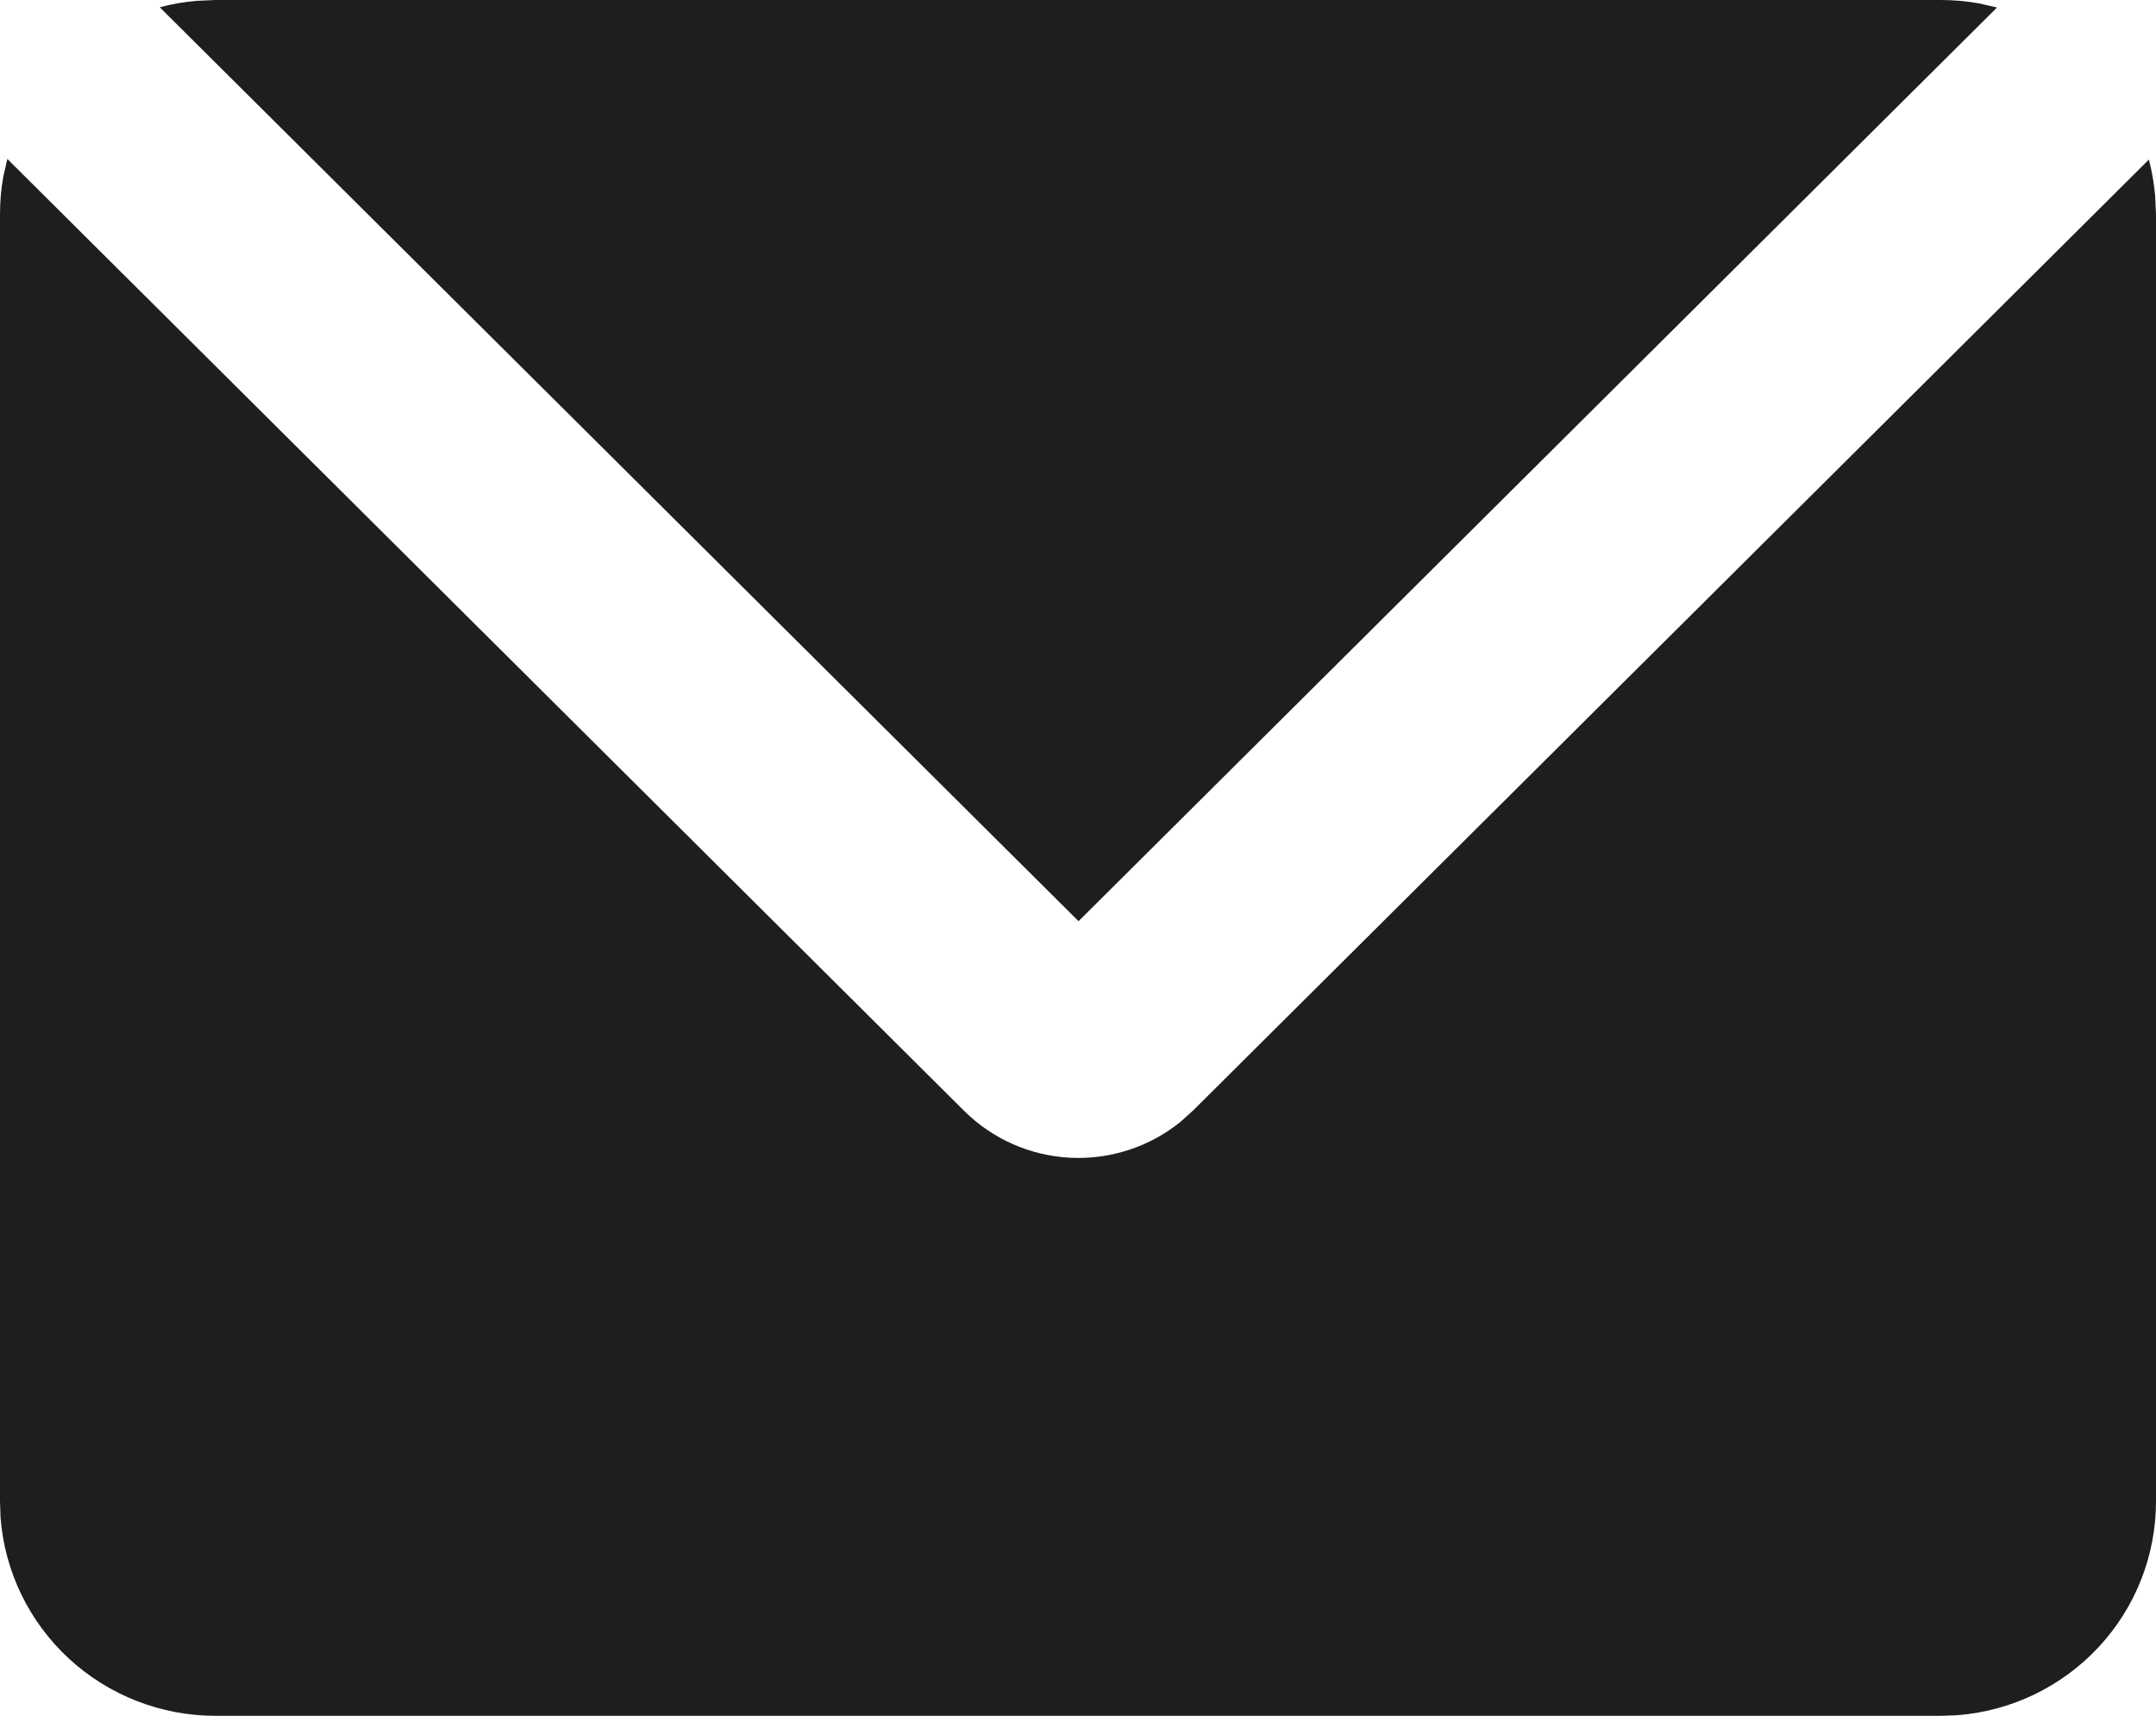
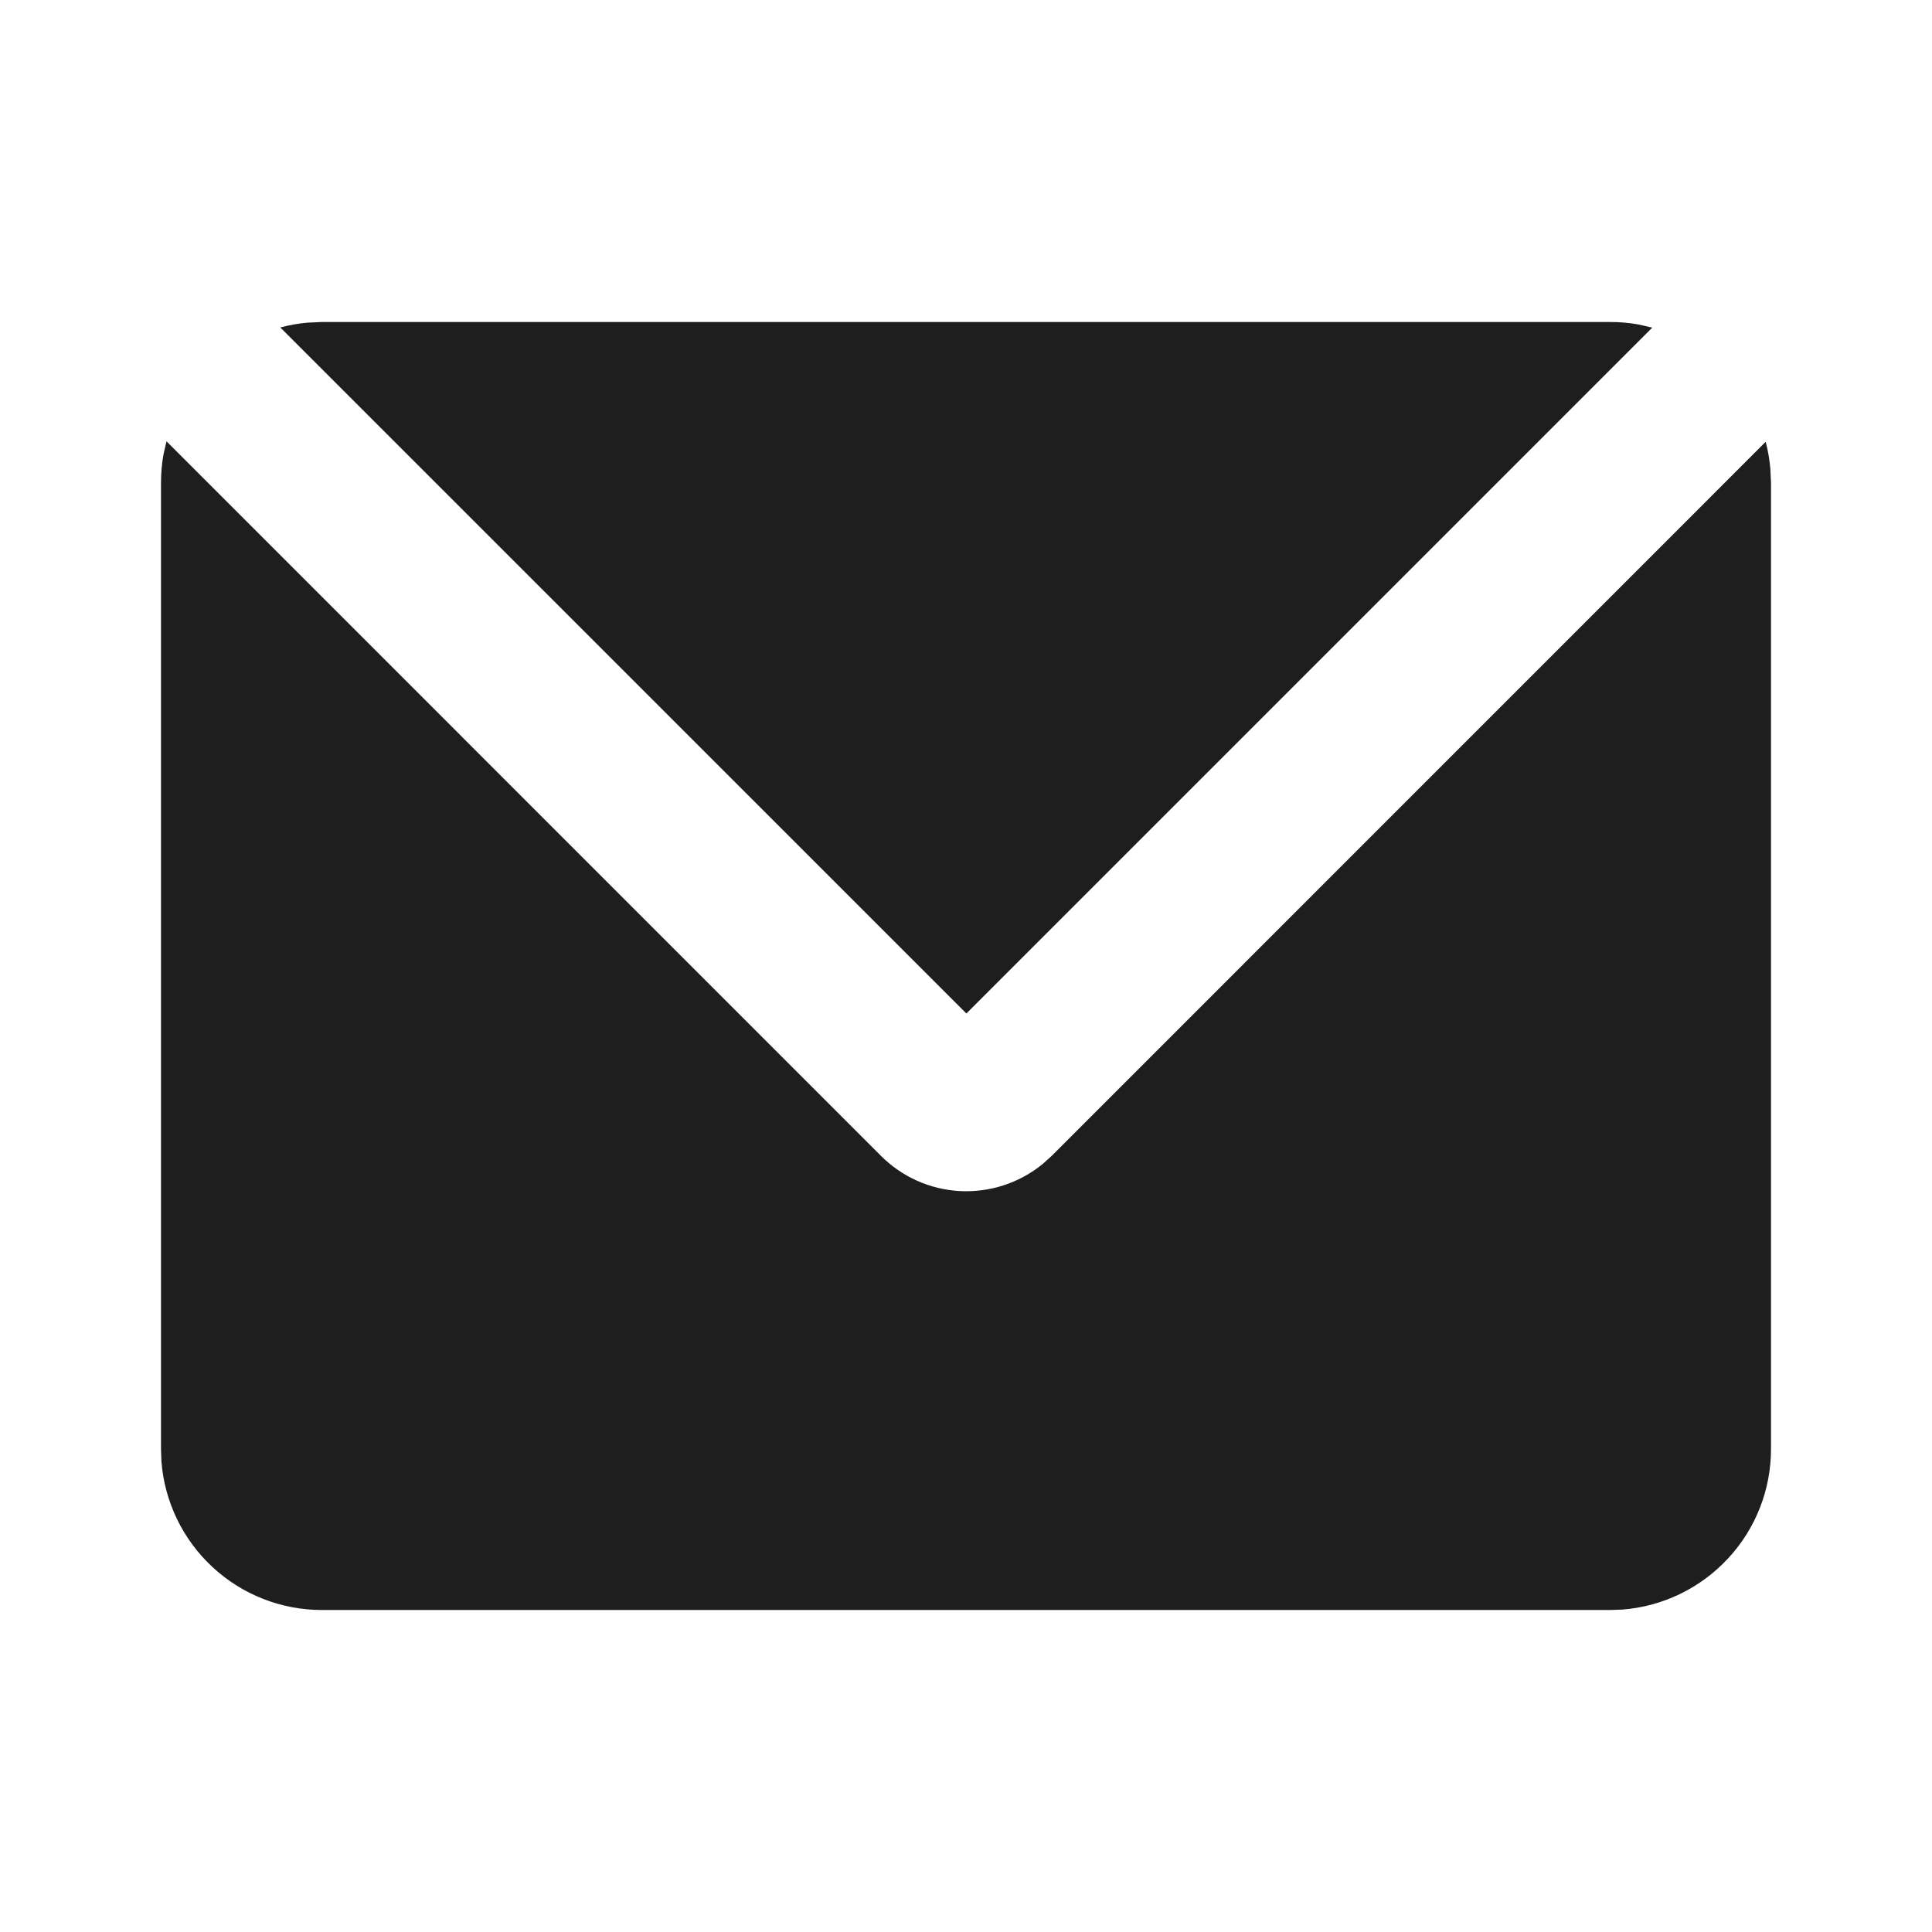
- <svg xmlns="http://www.w3.org/2000/svg" width="147" height="117" viewBox="0 0 147 117" fill="none">
-   <path d="M0.5 10.837L65.731 75.743C67.661 77.664 70.238 78.805 72.965 78.944C75.691 79.083 78.373 78.211 80.49 76.496L81.328 75.743L146.515 10.881C146.726 11.685 146.868 12.507 146.941 13.345L147 14.625V102.375C147.001 106.065 145.601 109.619 143.079 112.324C140.557 115.029 137.101 116.687 133.402 116.963L132.3 117H14.7C10.991 117.001 7.419 115.608 4.7 113.099C1.981 110.59 0.315 107.151 0.037 103.472L0 102.375V14.625C0 13.748 0.073 12.894 0.221 12.066L0.5 10.837ZM132.3 0C133.192 0 134.062 0.076 134.909 0.227L136.159 0.512L73.537 62.814L10.893 0.497C11.706 0.278 12.539 0.132 13.392 0.058L14.7 0H132.3Z" fill="#1E1E1E" />
+ <svg xmlns="http://www.w3.org/2000/svg" width="24" height="24" viewBox="0 0 24 24" fill="none">
+   <path d="M2.068 5.482L10.943 14.358C11.206 14.621 11.556 14.777 11.927 14.796C12.298 14.815 12.663 14.695 12.951 14.461L13.065 14.358L21.934 5.488C21.963 5.598 21.982 5.71 21.992 5.825L22 6V18C22 18.505 21.81 18.991 21.466 19.36C21.123 19.73 20.653 19.957 20.15 19.995L20 20H4C3.495 20 3.009 19.81 2.639 19.466C2.269 19.123 2.043 18.653 2.005 18.15L2 18V6C2 5.88 2.01 5.763 2.03 5.65L2.068 5.482ZM20 4C20.121 4 20.24 4.01 20.355 4.031L20.525 4.07L12.005 12.59L3.482 4.068C3.593 4.038 3.706 4.018 3.822 4.008L4 4H20Z" fill="#1E1E1E" />
</svg>
